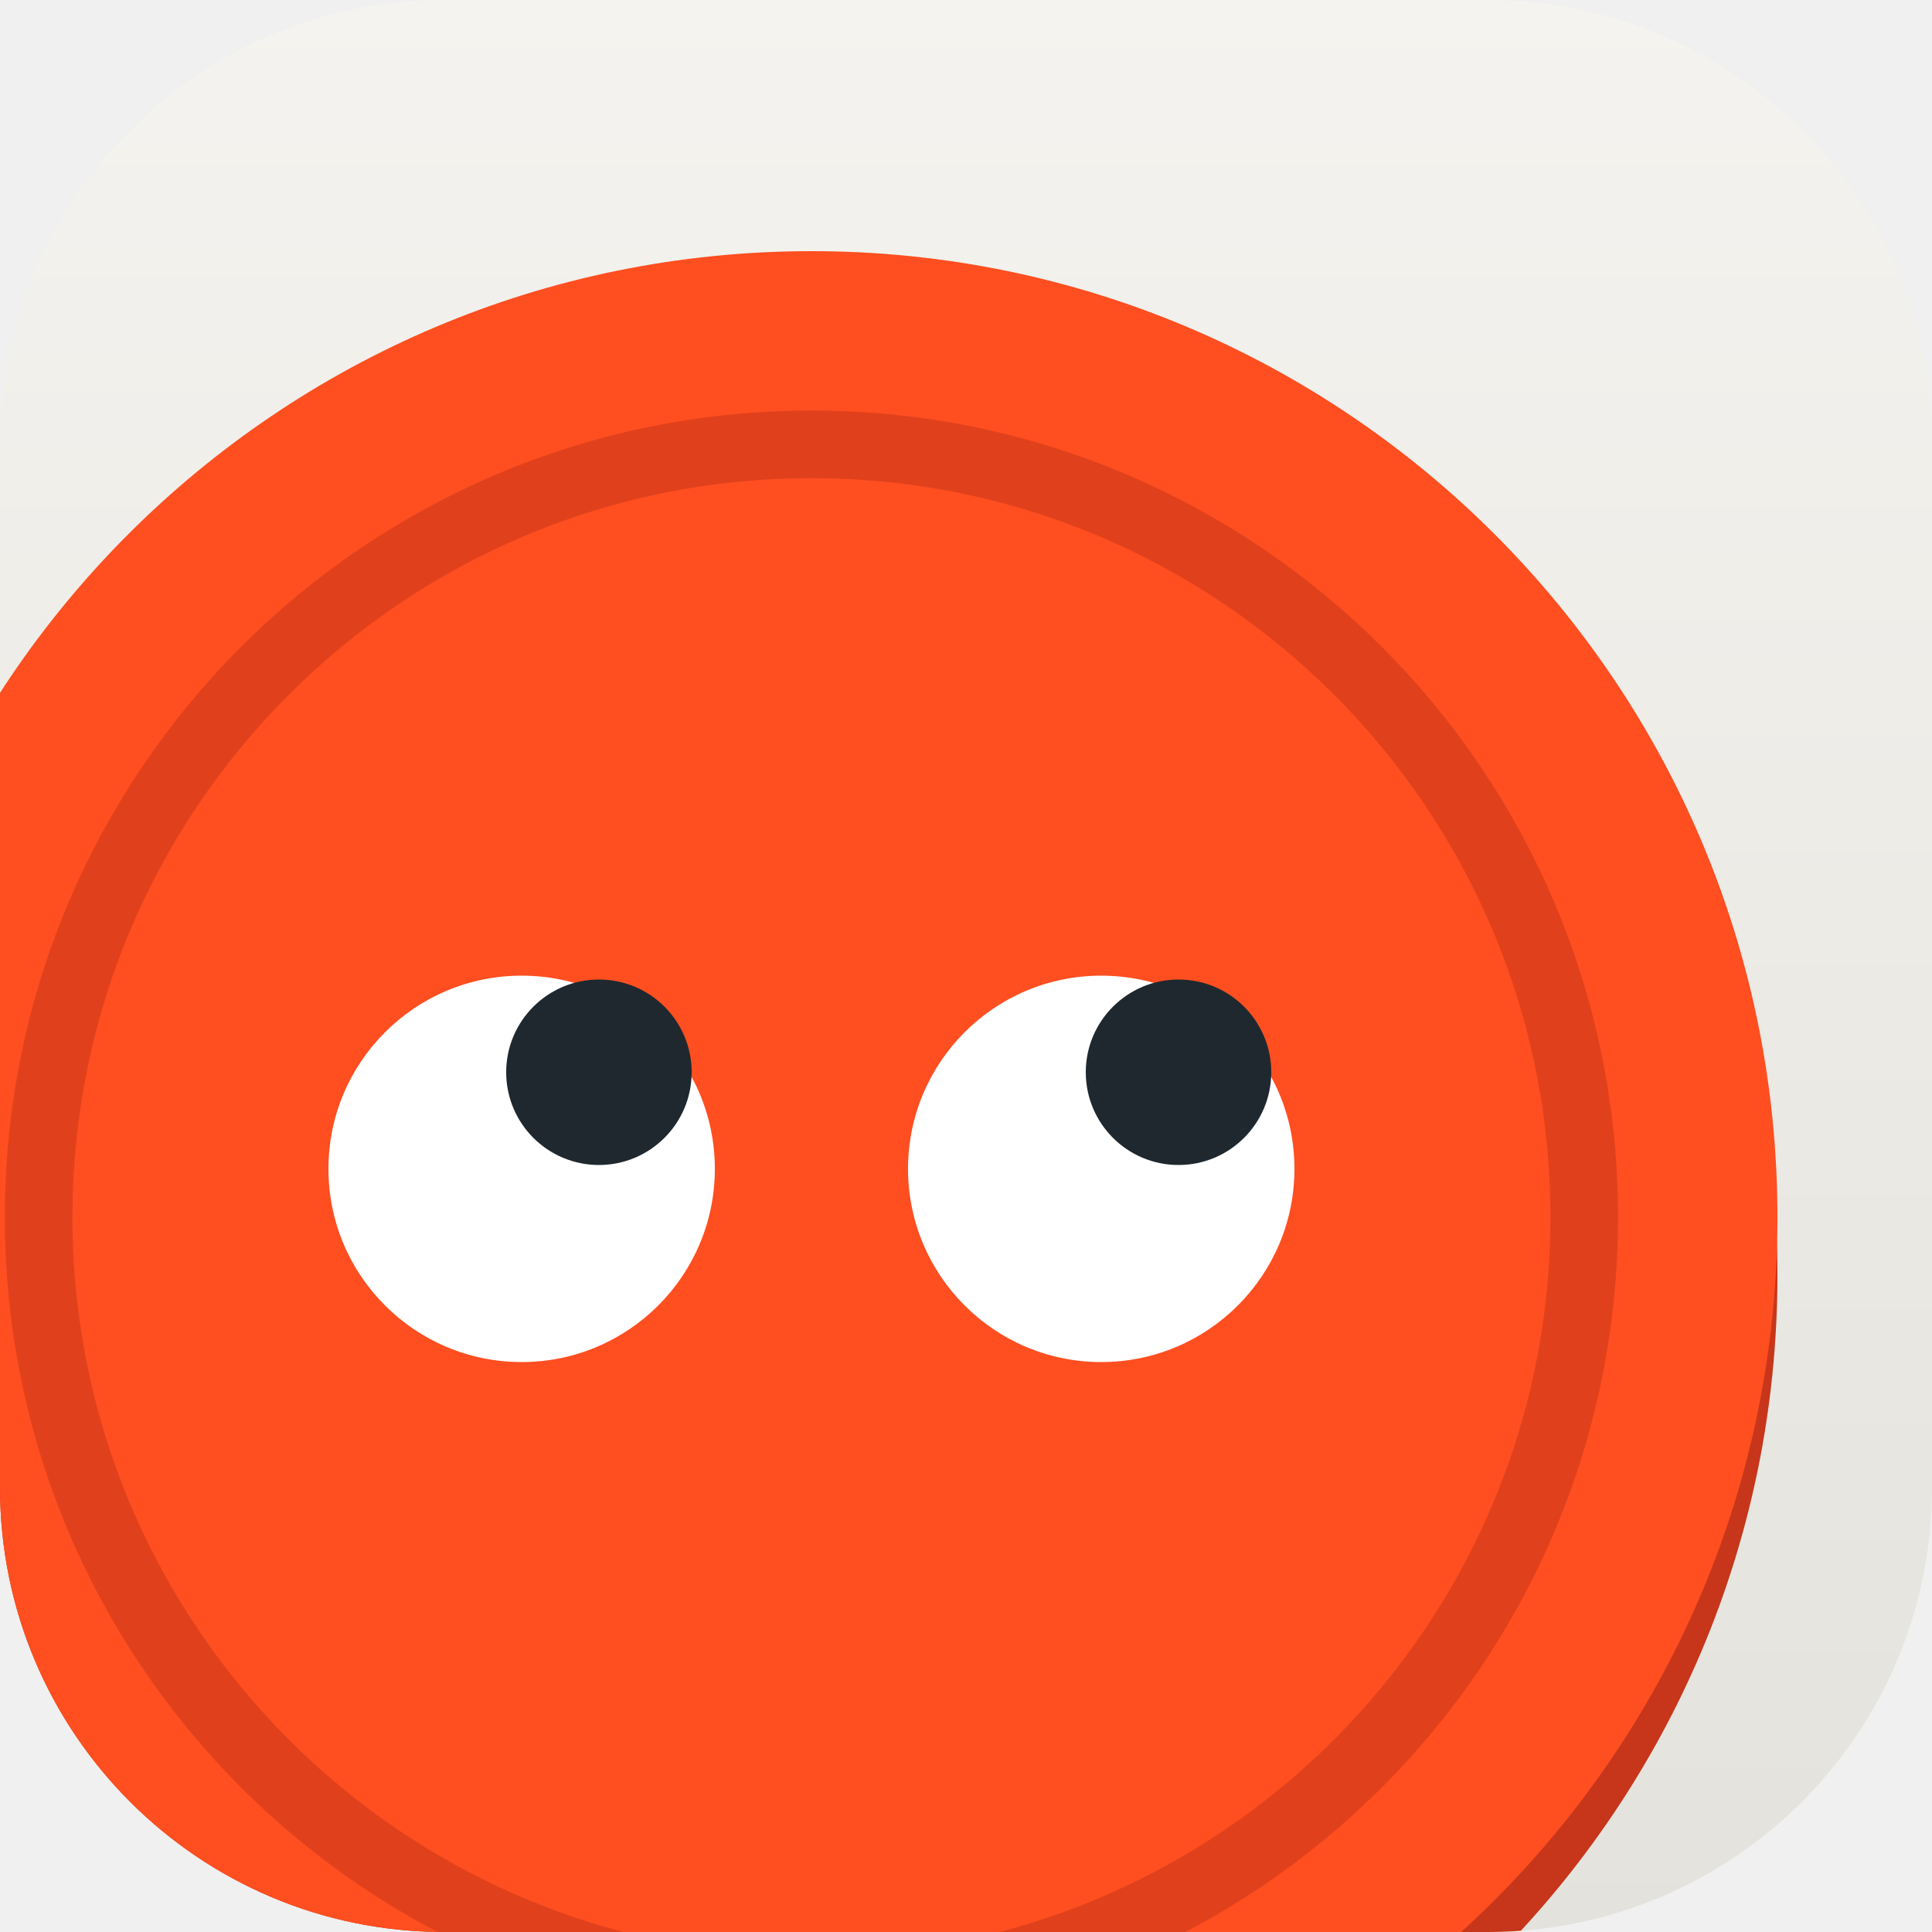
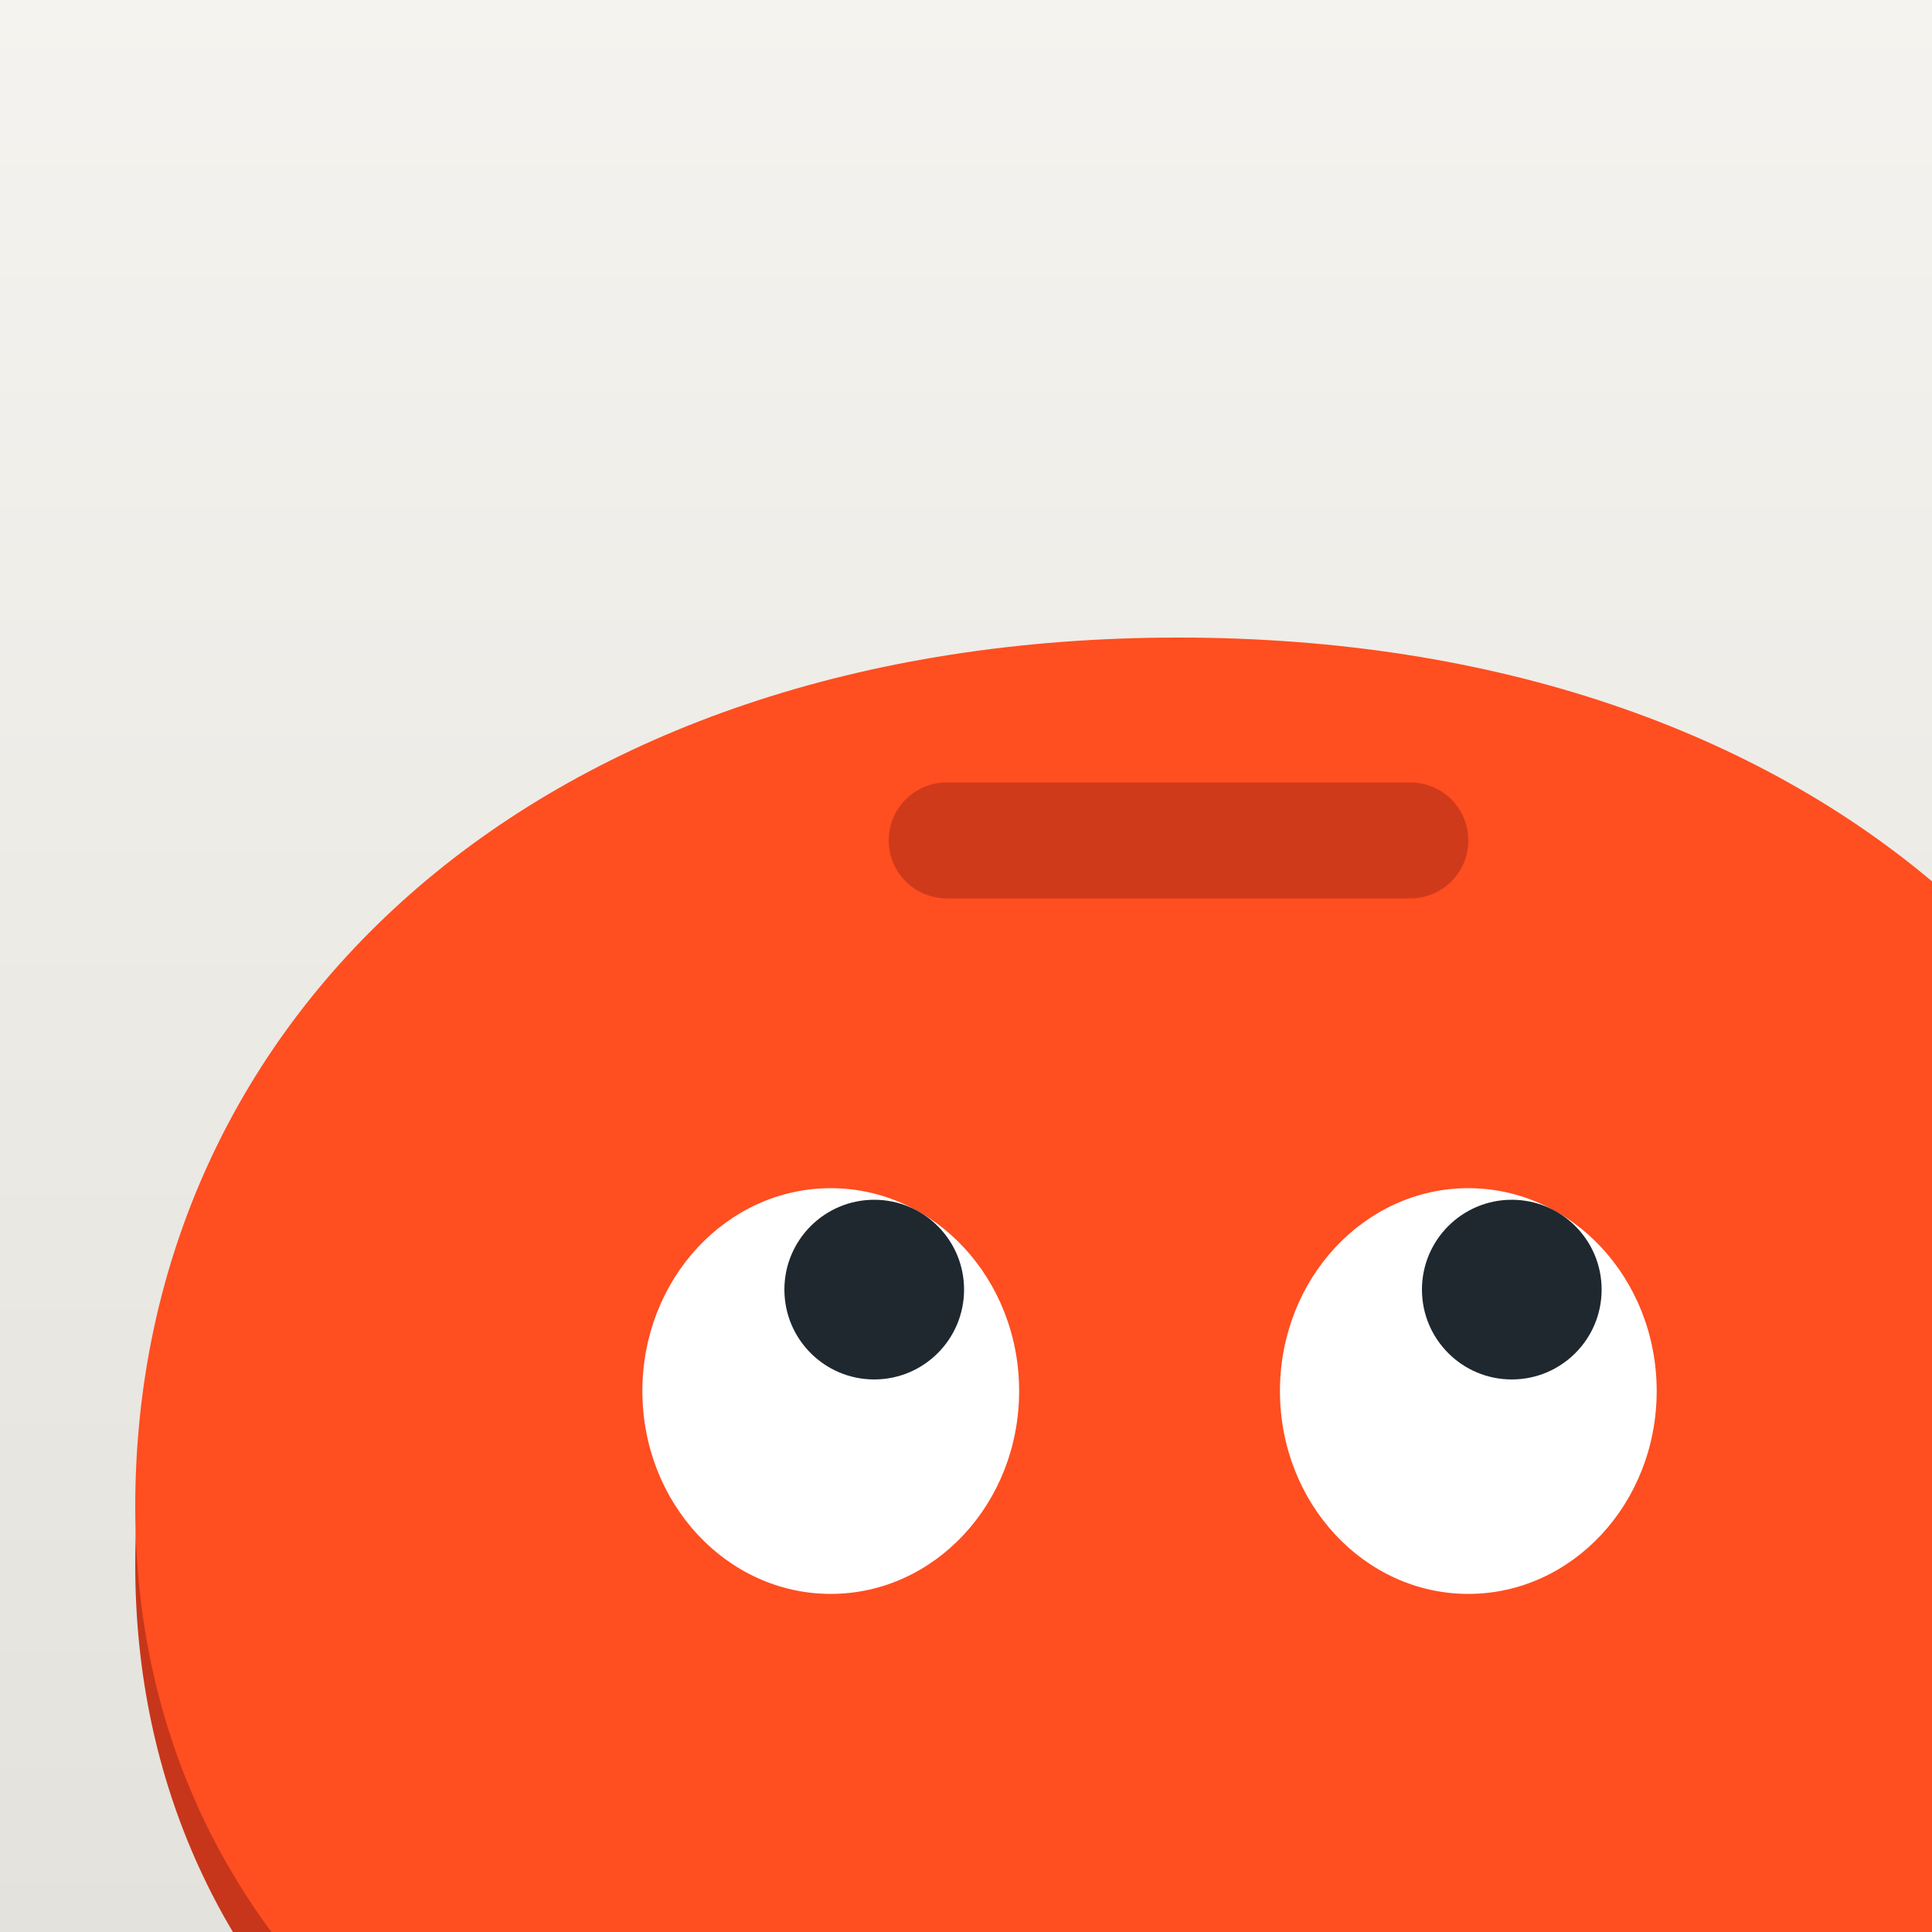
<svg xmlns="http://www.w3.org/2000/svg" viewBox="0 0 100 100">
  <defs>
    <linearGradient id="g" x1="0" y1="0" x2="0" y2="1">
      <stop offset="0" stop-color="#F4F3EF" />
      <stop offset="1" stop-color="#E3E2DC" />
    </linearGradient>
-     <clipPath id="c">
-       <rect width="100" height="100" rx="23" />
-     </clipPath>
  </defs>
-   <g clip-path="url(#c)">
-     <rect width="100" height="100" fill="url(#g)" />
-     <circle cx="42" cy="66.0" r="50" fill="#C7361A" />
-     <circle cx="42" cy="63" r="50" fill="#FF4E20" />
-     <circle cx="42" cy="63" r="40.0" fill="none" stroke="#C7361A" stroke-width="3.5" opacity=".55" />
-     <circle cx="27.0" cy="60.5" r="10.0" fill="#fff" />
-     <circle cx="57.0" cy="60.5" r="10.0" fill="#fff" />
-     <circle cx="31.0" cy="55.5" r="4.8" fill="#1F282E" />
-     <circle cx="61.0" cy="55.5" r="4.8" fill="#1F282E" />
+   <rect width="100" height="100" fill="url(#g)" />
+   <g transform="translate(-14 6) scale(1.5)">
+     <path d="M50 18C72 18 86 31 86 48C86 63 74 74 54 75H46C26 74 14 63 14 48C14 31 28 18 50 18Z" fill="#C7361A" transform="translate(0 2)" />
+     <path d="M50 18C72 18 86 31 86 48C86 63 74 74 54 75H46C26 74 14 63 14 48C14 31 28 18 50 18Z" fill="#FF4E20" />
+     <rect x="40" y="23" width="20" height="4" rx="2" fill="#C7361A" opacity=".85" />
+     <ellipse cx="38" cy="44" rx="6.5" ry="7" fill="#fff" />
+     <ellipse cx="60" cy="44" rx="6.5" ry="7" fill="#fff" />
+     <circle cx="39.5" cy="40.5" r="3.1" fill="#1F282E" />
+     <circle cx="61.5" cy="40.5" r="3.1" fill="#1F282E" />
  </g>
</svg>
